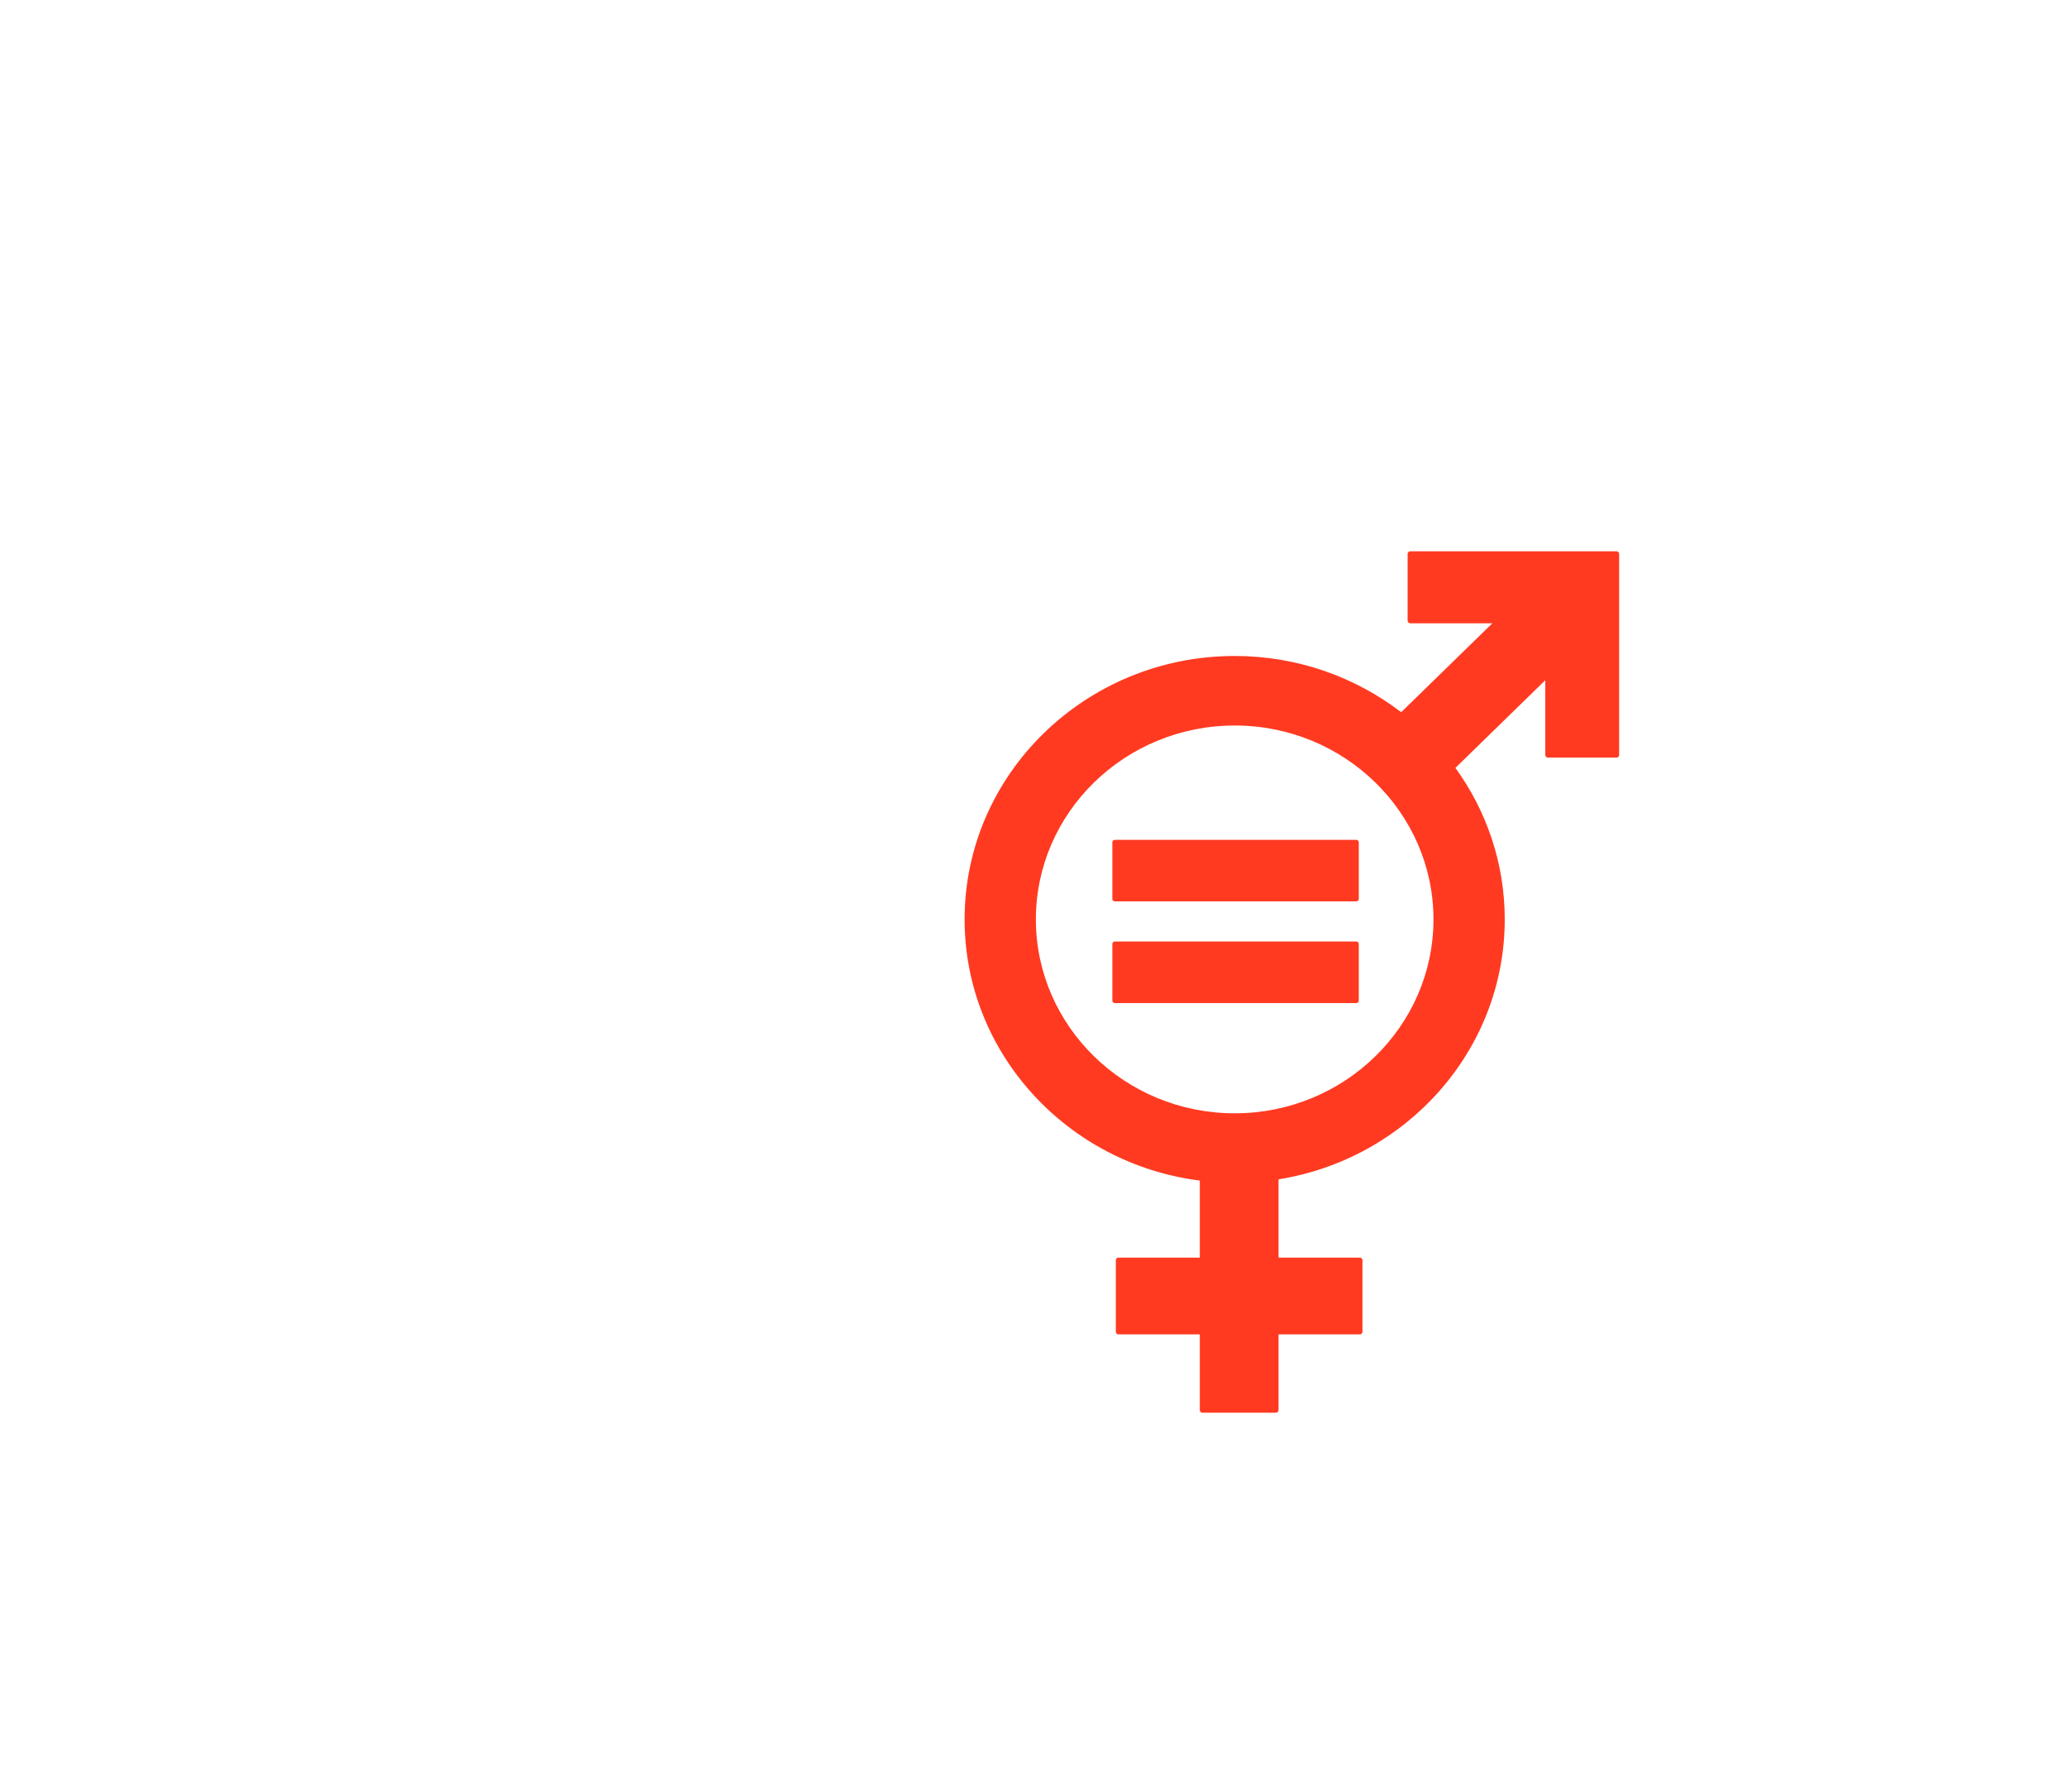
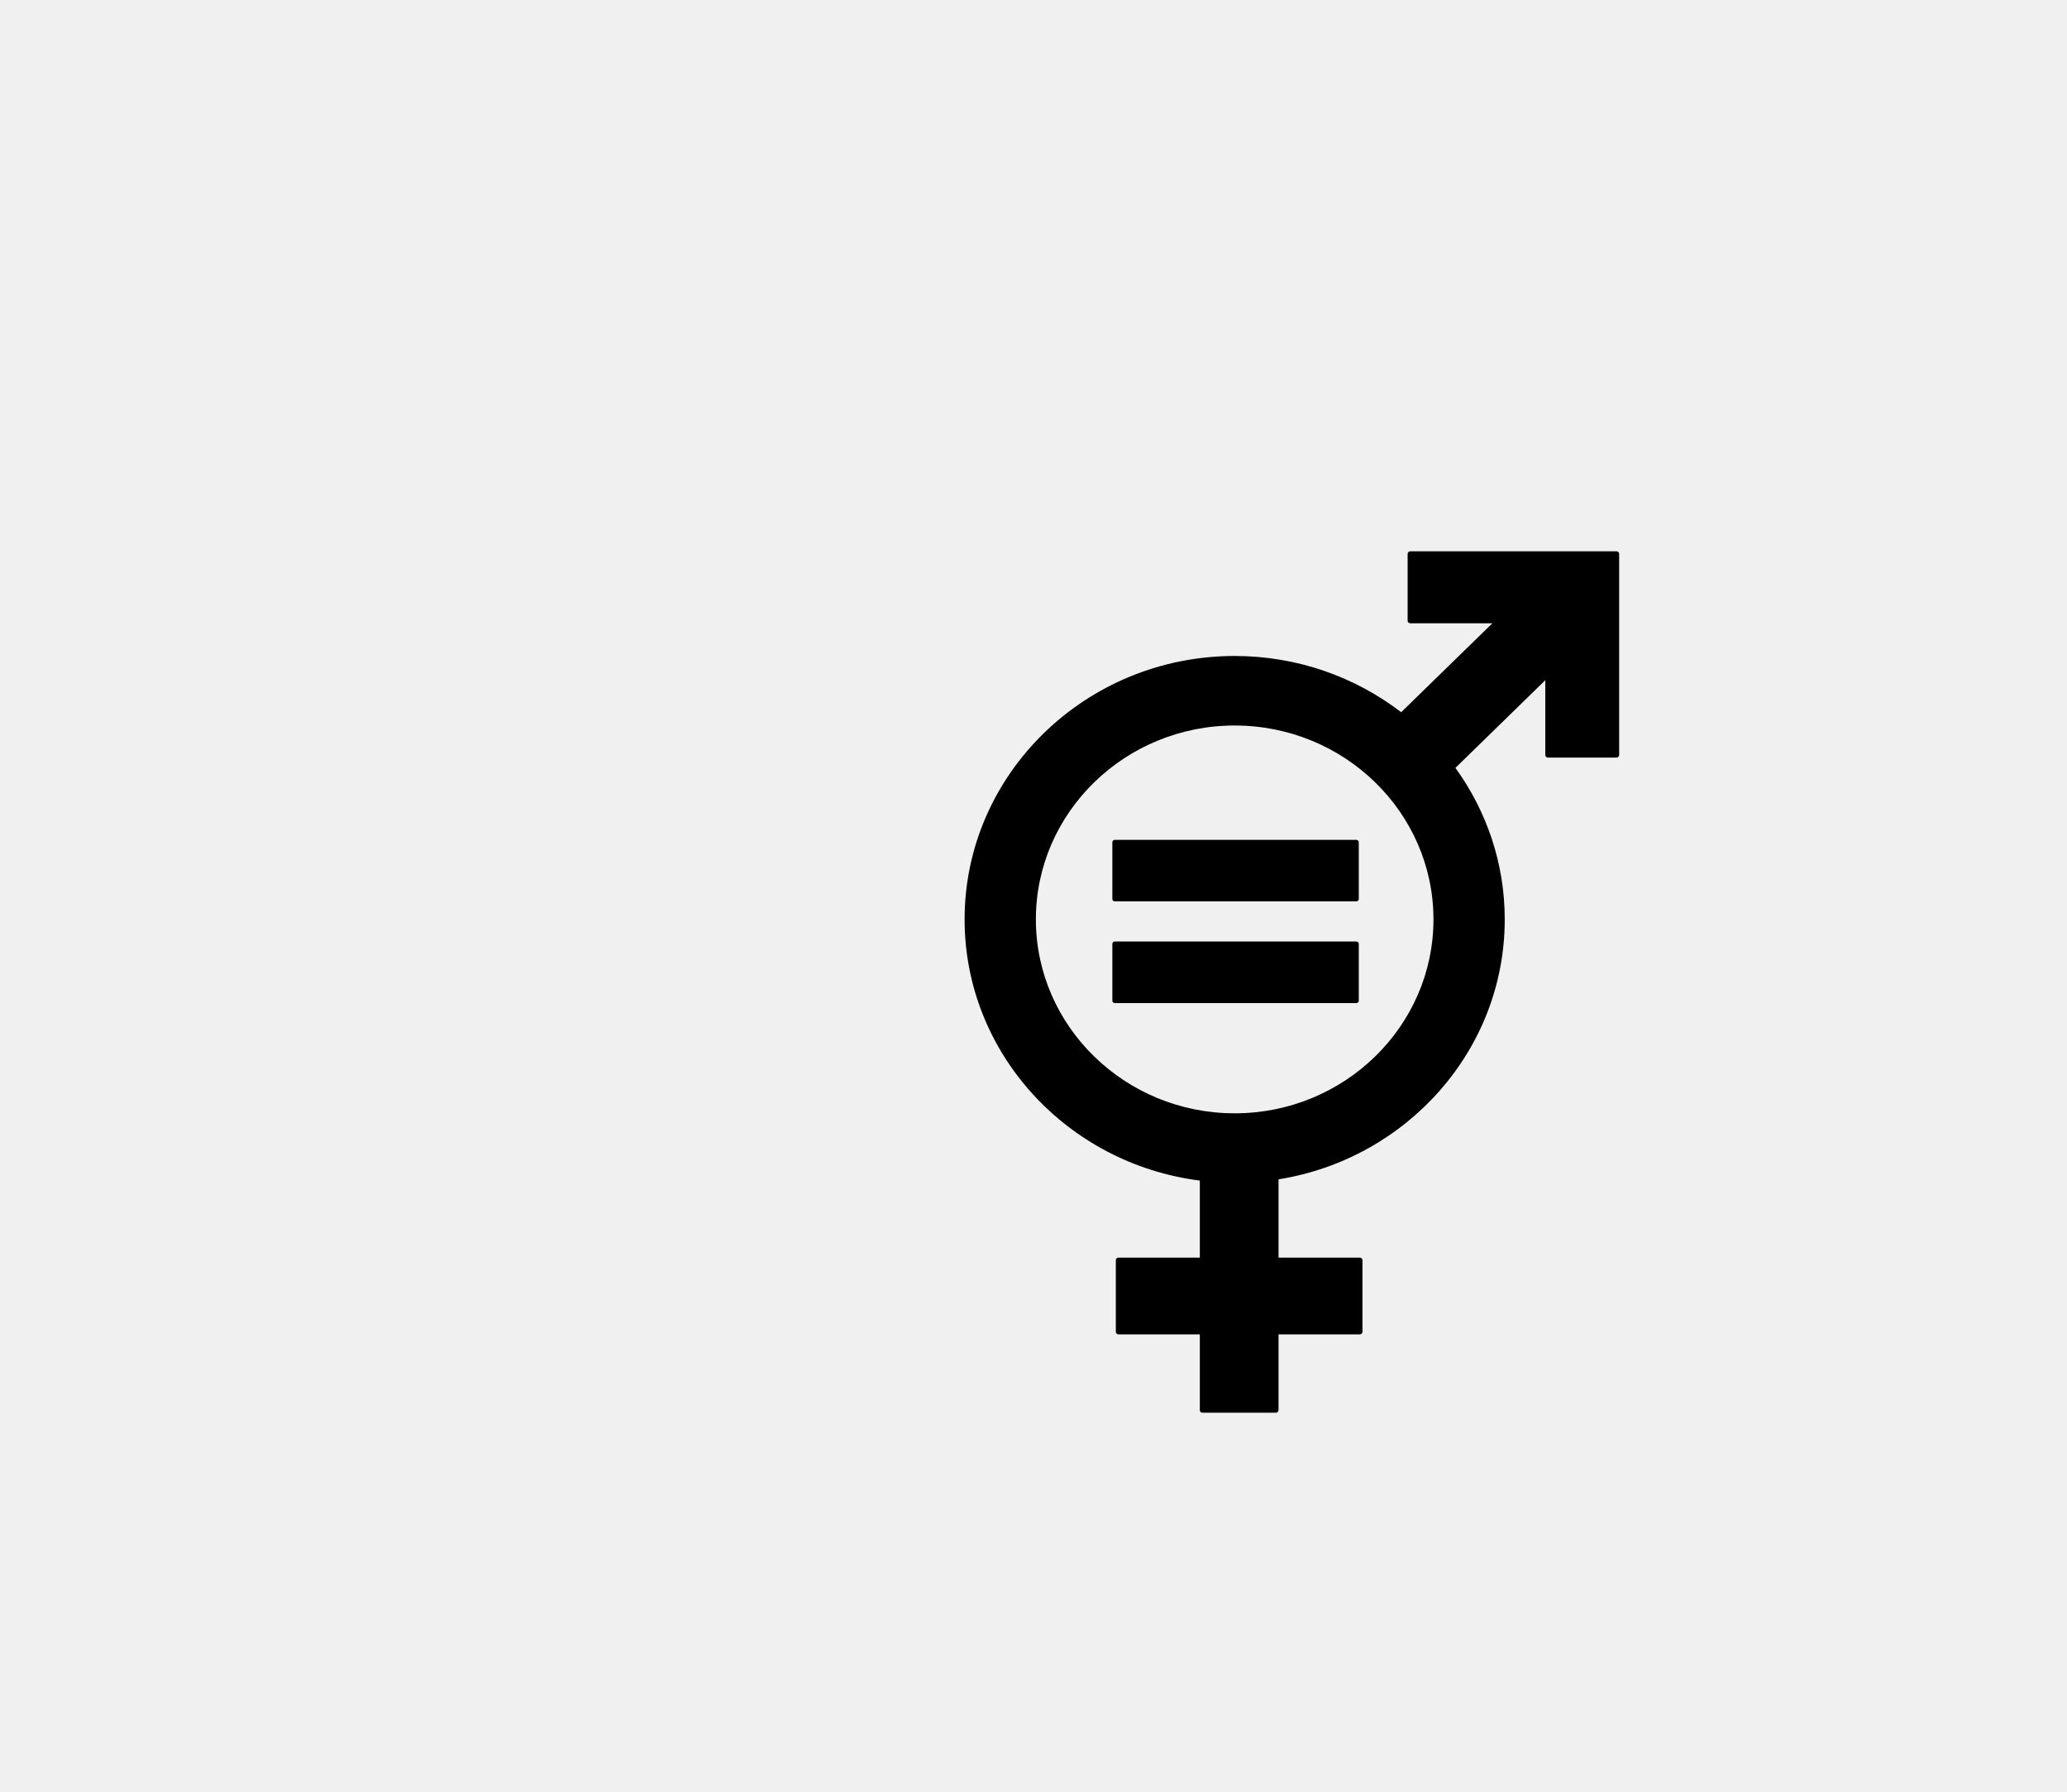
- <svg xmlns="http://www.w3.org/2000/svg" xmlns:xlink="http://www.w3.org/1999/xlink" width="60" height="52" viewBox="0 0 60 52">
+ <svg xmlns="http://www.w3.org/2000/svg" width="60" height="52" viewBox="0 0 60 52">
  <defs>
    <rect id="a" width="1280" height="664" />
  </defs>
-   <g fill="none" fill-rule="evenodd" transform="translate(-778 -211)">
-     <g stroke-linecap="square">
-       <use fill="#FFFFFF" xlink:href="#a" />
-       <rect width="1281" height="665" x="-.5" y="-.5" stroke="#CBCCD0" />
-     </g>
+   <g fill-rule="evenodd" transform="translate(-778 -211)">
    <g transform="translate(440 179)">
-       <rect width="400" height="85" fill="#FFFFFF" stroke="#E6E7ED" />
-       <path fill="#FF3A21" d="M384.922,48 L378.936,48 C378.896,48 378.86,48.033 378.86,48.074 L378.86,50.014 C378.86,50.056 378.896,50.089 378.936,50.089 L381.32,50.089 L378.673,52.67 C377.34,51.649 375.663,51.038 373.84,51.038 C369.517,51.038 366,54.467 366,58.683 C366,62.565 368.982,65.777 372.828,66.263 L372.828,68.499 L370.467,68.499 C370.423,68.499 370.39,68.532 370.39,68.572 L370.39,70.652 C370.39,70.693 370.423,70.726 370.467,70.726 L372.828,70.726 L372.828,72.926 C372.828,72.967 372.862,73 372.904,73 L375.035,73 C375.077,73 375.113,72.967 375.113,72.926 L375.113,70.726 L377.473,70.726 C377.515,70.726 377.549,70.693 377.549,70.652 L377.549,68.572 C377.549,68.532 377.515,68.499 377.473,68.499 L375.113,68.499 L375.113,66.227 C378.832,65.632 381.679,62.477 381.679,58.683 C381.679,57.047 381.148,55.531 380.247,54.286 L382.856,51.741 L382.856,53.912 C382.856,53.954 382.891,53.987 382.934,53.987 L384.922,53.987 C384.965,53.987 385,53.954 385,53.912 L385,48.074 C385,48.033 384.965,48 384.922,48 M373.84,64.311 C370.657,64.311 368.069,61.786 368.069,58.683 C368.069,55.58 370.657,53.056 373.84,53.056 C377.022,53.056 379.61,55.58 379.61,58.683 C379.61,61.786 377.022,64.311 373.84,64.311 M377.364,56.374 L370.365,56.374 C370.323,56.374 370.289,56.404 370.289,56.44 L370.289,58.093 C370.289,58.131 370.323,58.16 370.365,58.16 L377.364,58.16 C377.408,58.16 377.442,58.131 377.442,58.093 L377.442,56.44 C377.442,56.404 377.408,56.374 377.364,56.374 M377.364,59.324 L370.365,59.324 C370.323,59.324 370.289,59.355 370.289,59.393 L370.289,61.046 C370.289,61.082 370.323,61.112 370.365,61.112 L377.364,61.112 C377.408,61.112 377.442,61.082 377.442,61.046 L377.442,59.393 C377.442,59.355 377.408,59.324 377.364,59.324" />
-       <text fill="#113750" font-family="Lato-Bold, Lato" font-size="16" font-weight="bold" letter-spacing="-.3">
-         <tspan x="15" y="31">5. </tspan>
-         <tspan x="29.98" y="31" font-family="Lato-Regular, Lato" font-weight="normal">Gender equality</tspan>
-       </text>
+       <path d="M384.922,48 L378.936,48 C378.896,48 378.86,48.033 378.86,48.074 L378.86,50.014 C378.86,50.056 378.896,50.089 378.936,50.089 L381.32,50.089 L378.673,52.67 C377.34,51.649 375.663,51.038 373.84,51.038 C369.517,51.038 366,54.467 366,58.683 C366,62.565 368.982,65.777 372.828,66.263 L372.828,68.499 L370.467,68.499 C370.423,68.499 370.39,68.532 370.39,68.572 L370.39,70.652 C370.39,70.693 370.423,70.726 370.467,70.726 L372.828,70.726 L372.828,72.926 C372.828,72.967 372.862,73 372.904,73 L375.035,73 C375.077,73 375.113,72.967 375.113,72.926 L375.113,70.726 L377.473,70.726 C377.515,70.726 377.549,70.693 377.549,70.652 L377.549,68.572 C377.549,68.532 377.515,68.499 377.473,68.499 L375.113,68.499 L375.113,66.227 C378.832,65.632 381.679,62.477 381.679,58.683 C381.679,57.047 381.148,55.531 380.247,54.286 L382.856,51.741 L382.856,53.912 C382.856,53.954 382.891,53.987 382.934,53.987 L384.922,53.987 C384.965,53.987 385,53.954 385,53.912 L385,48.074 C385,48.033 384.965,48 384.922,48 M373.84,64.311 C370.657,64.311 368.069,61.786 368.069,58.683 C368.069,55.58 370.657,53.056 373.84,53.056 C377.022,53.056 379.61,55.58 379.61,58.683 C379.61,61.786 377.022,64.311 373.84,64.311 M377.364,56.374 L370.365,56.374 C370.323,56.374 370.289,56.404 370.289,56.44 L370.289,58.093 C370.289,58.131 370.323,58.16 370.365,58.16 L377.364,58.16 C377.408,58.16 377.442,58.131 377.442,58.093 L377.442,56.44 C377.442,56.404 377.408,56.374 377.364,56.374 M377.364,59.324 L370.365,59.324 C370.323,59.324 370.289,59.355 370.289,59.393 L370.289,61.046 C370.289,61.082 370.323,61.112 370.365,61.112 L377.364,61.112 C377.408,61.112 377.442,61.082 377.442,61.046 L377.442,59.393 C377.442,59.355 377.408,59.324 377.364,59.324" />
    </g>
  </g>
</svg>
